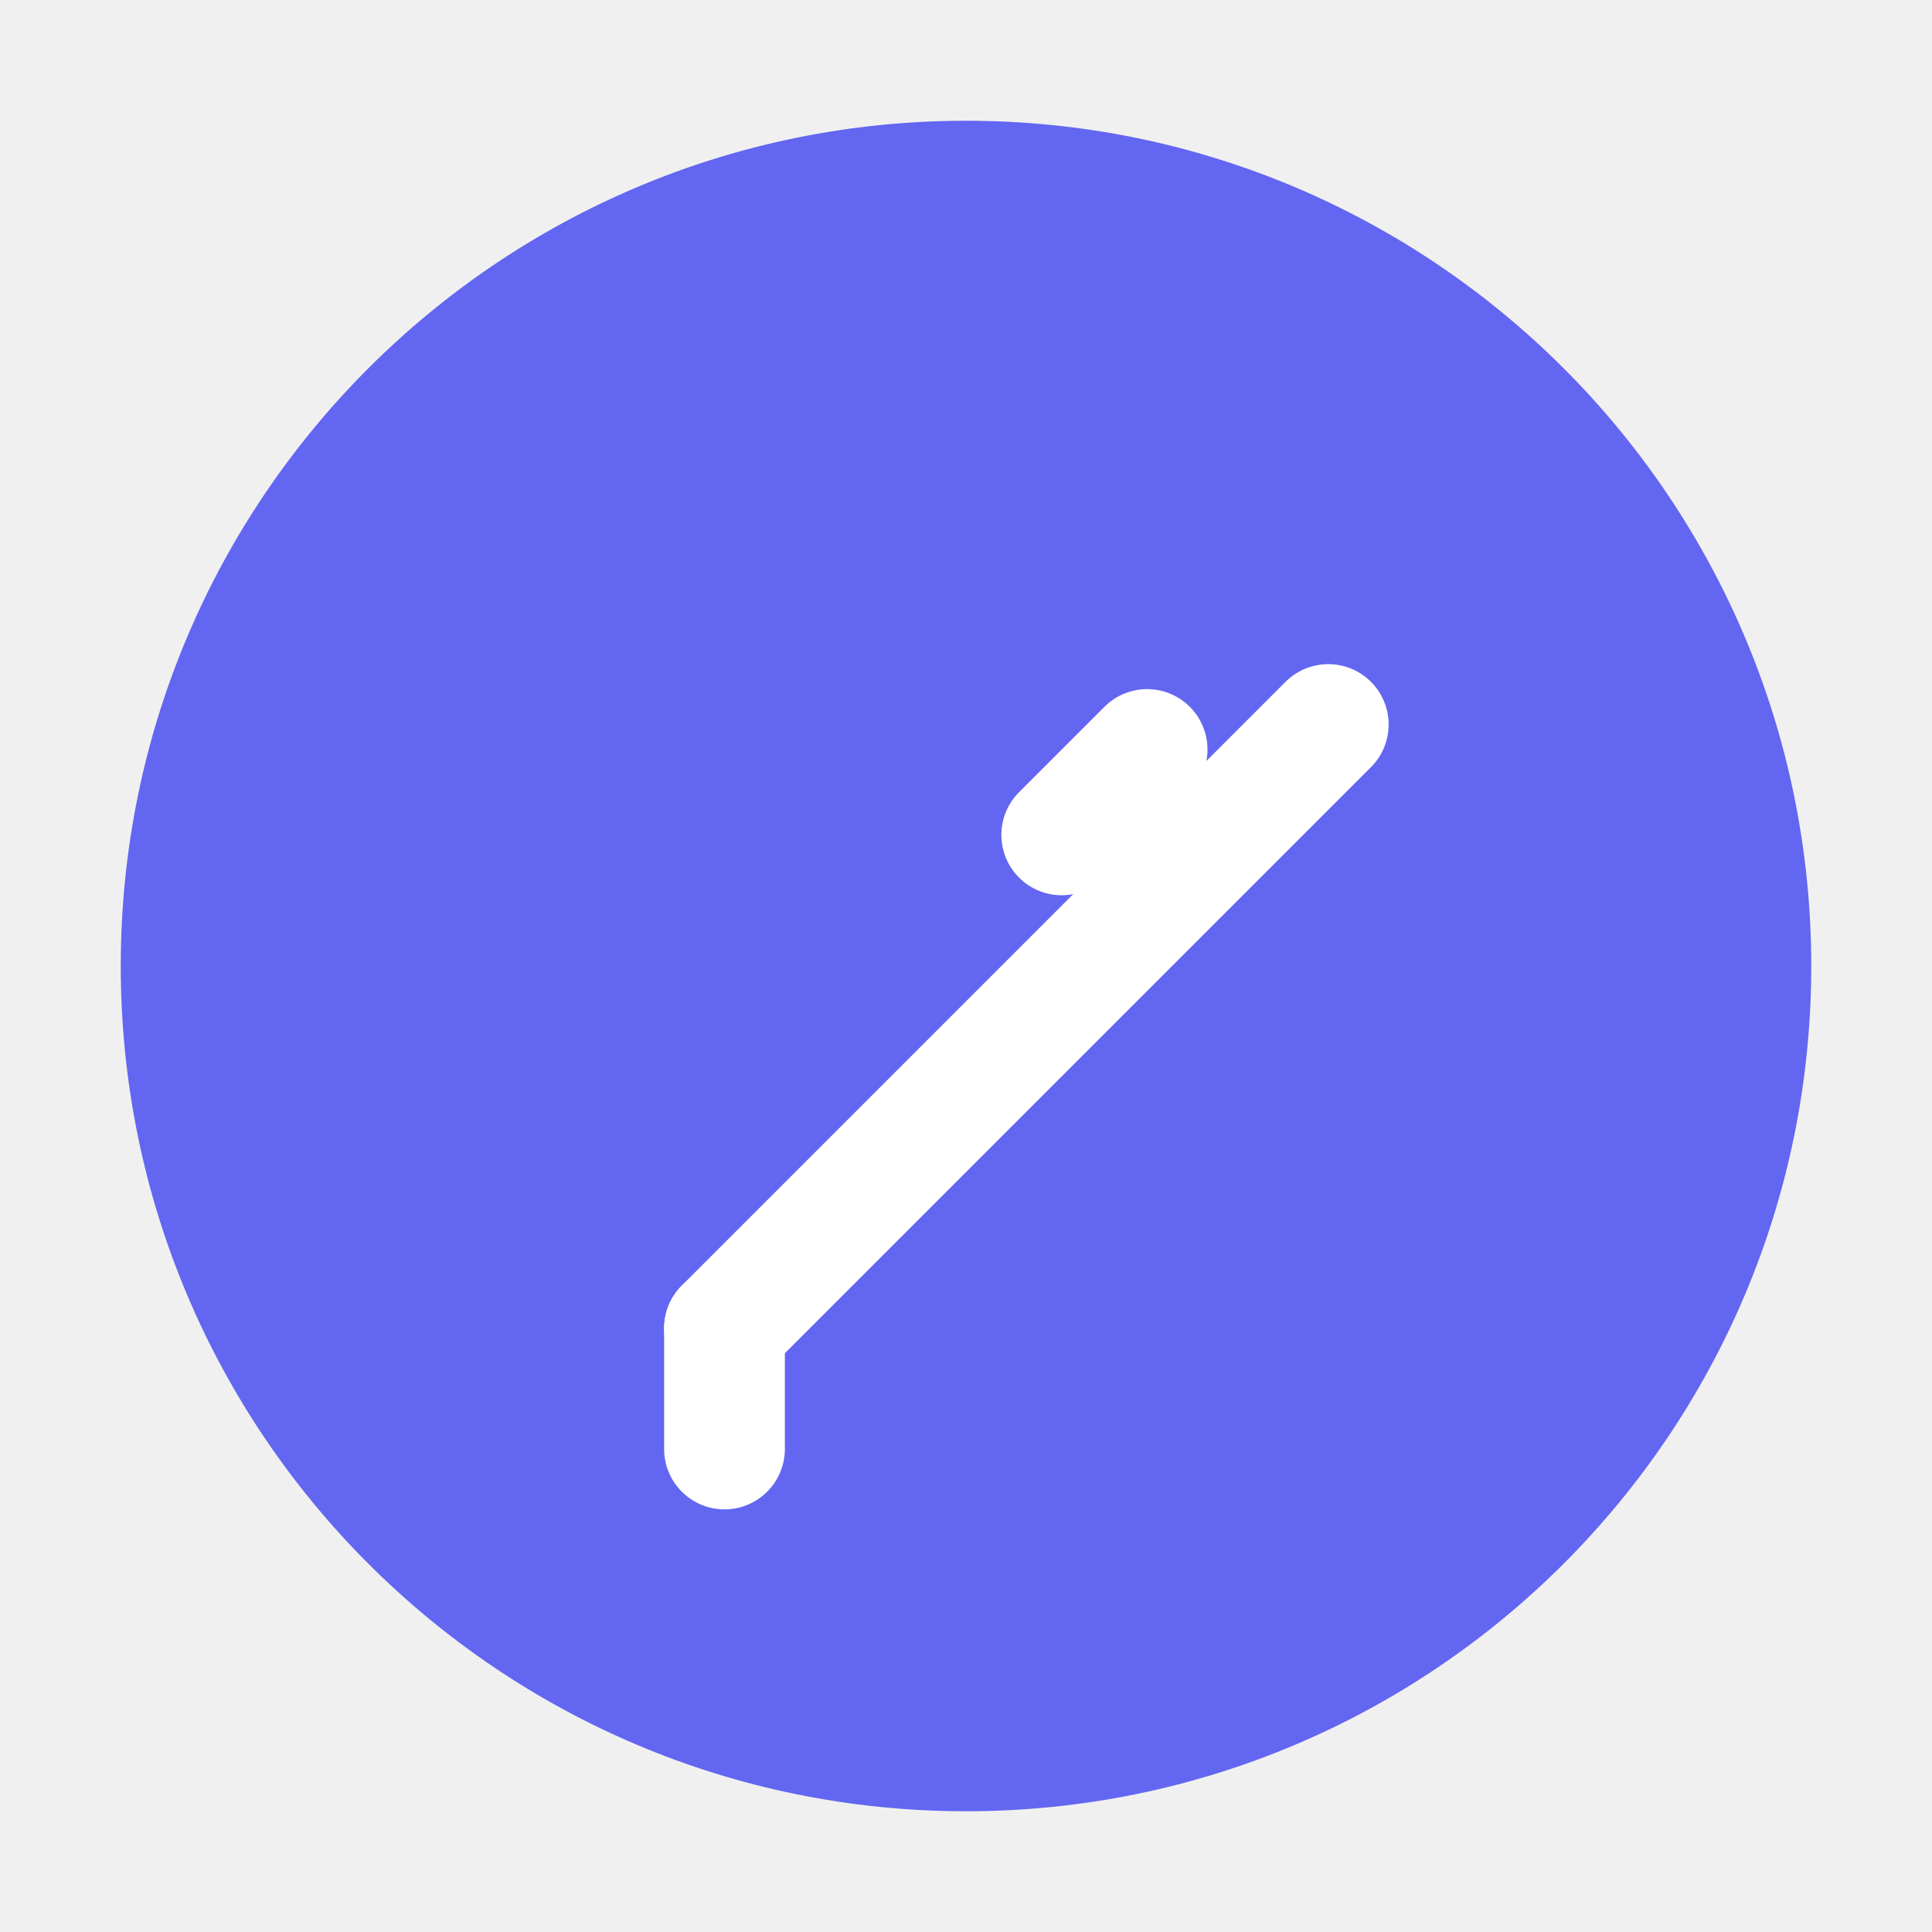
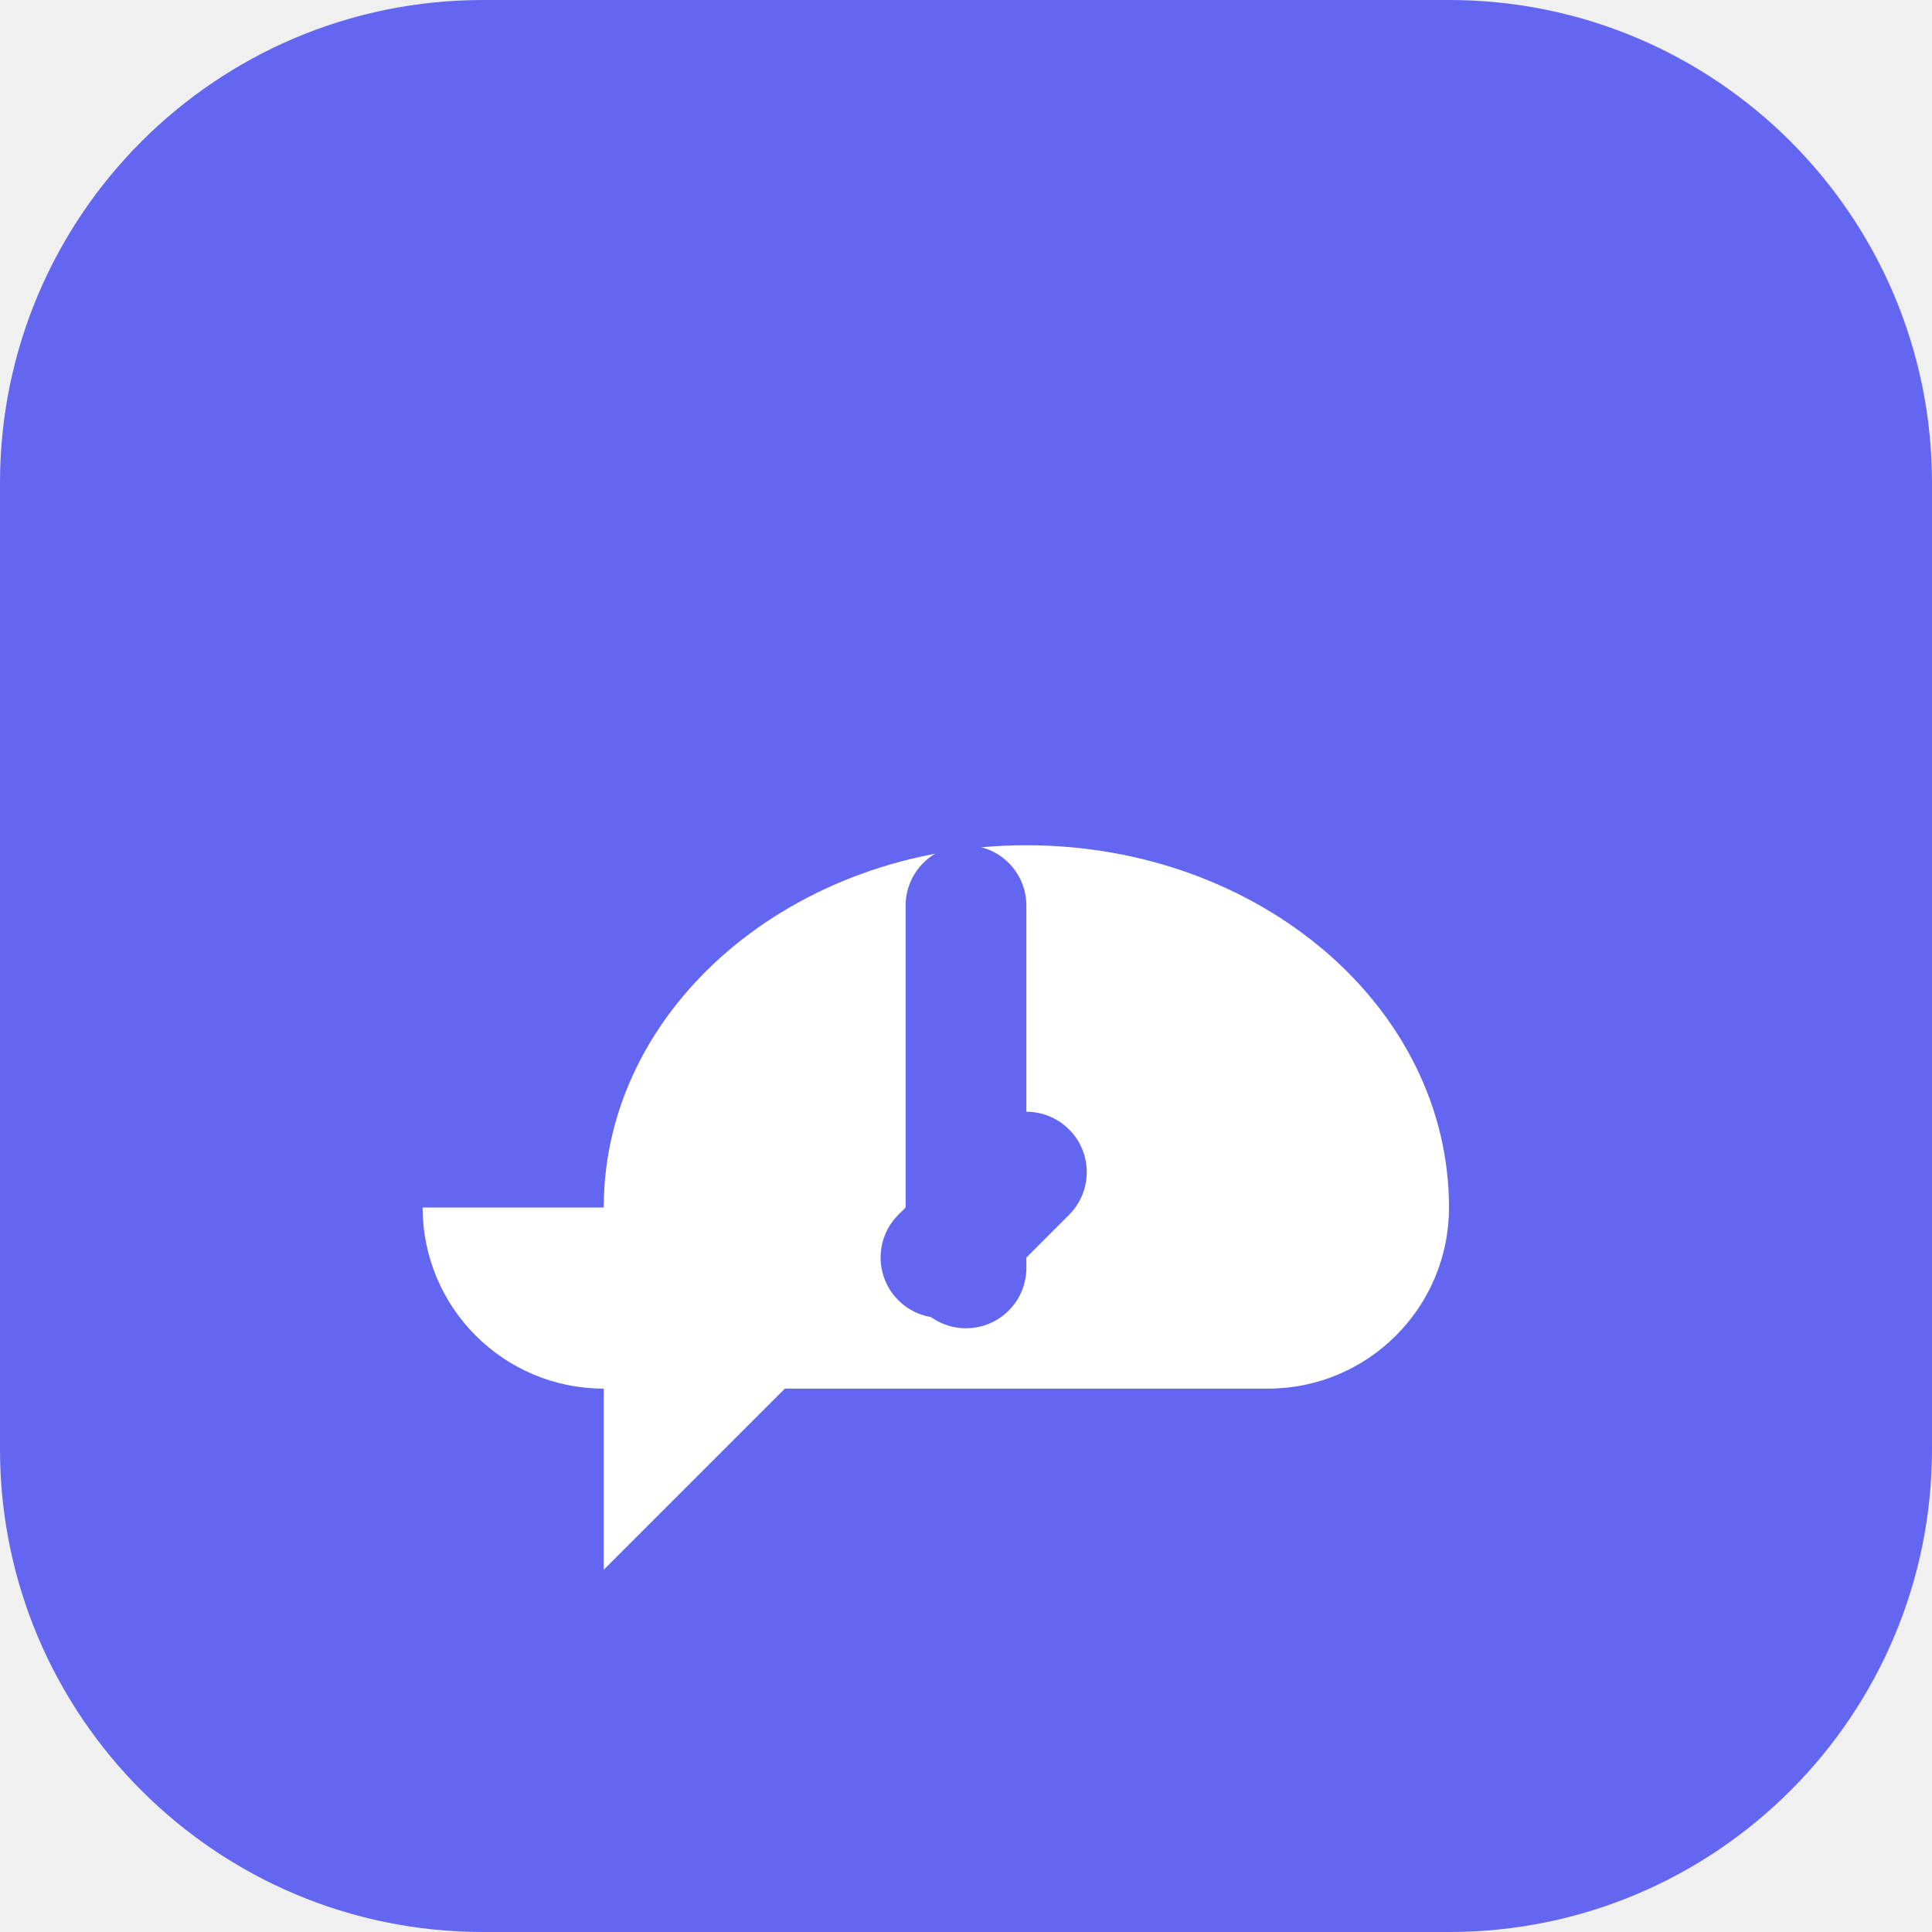
<svg xmlns="http://www.w3.org/2000/svg" width="32" height="32" viewBox="0 0 32 32" fill="none">
-   <circle cx="16" cy="16" r="14" fill="#6366F1" />
-   <path d="M22 12L12 22" stroke="white" stroke-width="2" stroke-linecap="round" />
-   <rect x="11" y="21" width="2" height="4" rx="1" fill="white" />
-   <rect x="19" y="11" width="2" height="4" rx="1" fill="white" transform="rotate(45 19 11)" />
+   <rect width="32" height="32" rx="8" fill="#6366F1" />
+   <path d="M10 20c0-3.314 3.134-6 7-6s7 2.686 7 6c0 1.657-1.343 3-3 3H13l-3 3v-3c-1.657 0-3-1.343-3-3z" fill="#fff" />
+   <rect x="15" y="14" width="2" height="8" rx="1" fill="#6366F1" />
+   <rect x="17" y="18" width="2" height="4" rx="1" fill="#6366F1" transform="rotate(45 17 18)" />
</svg>
